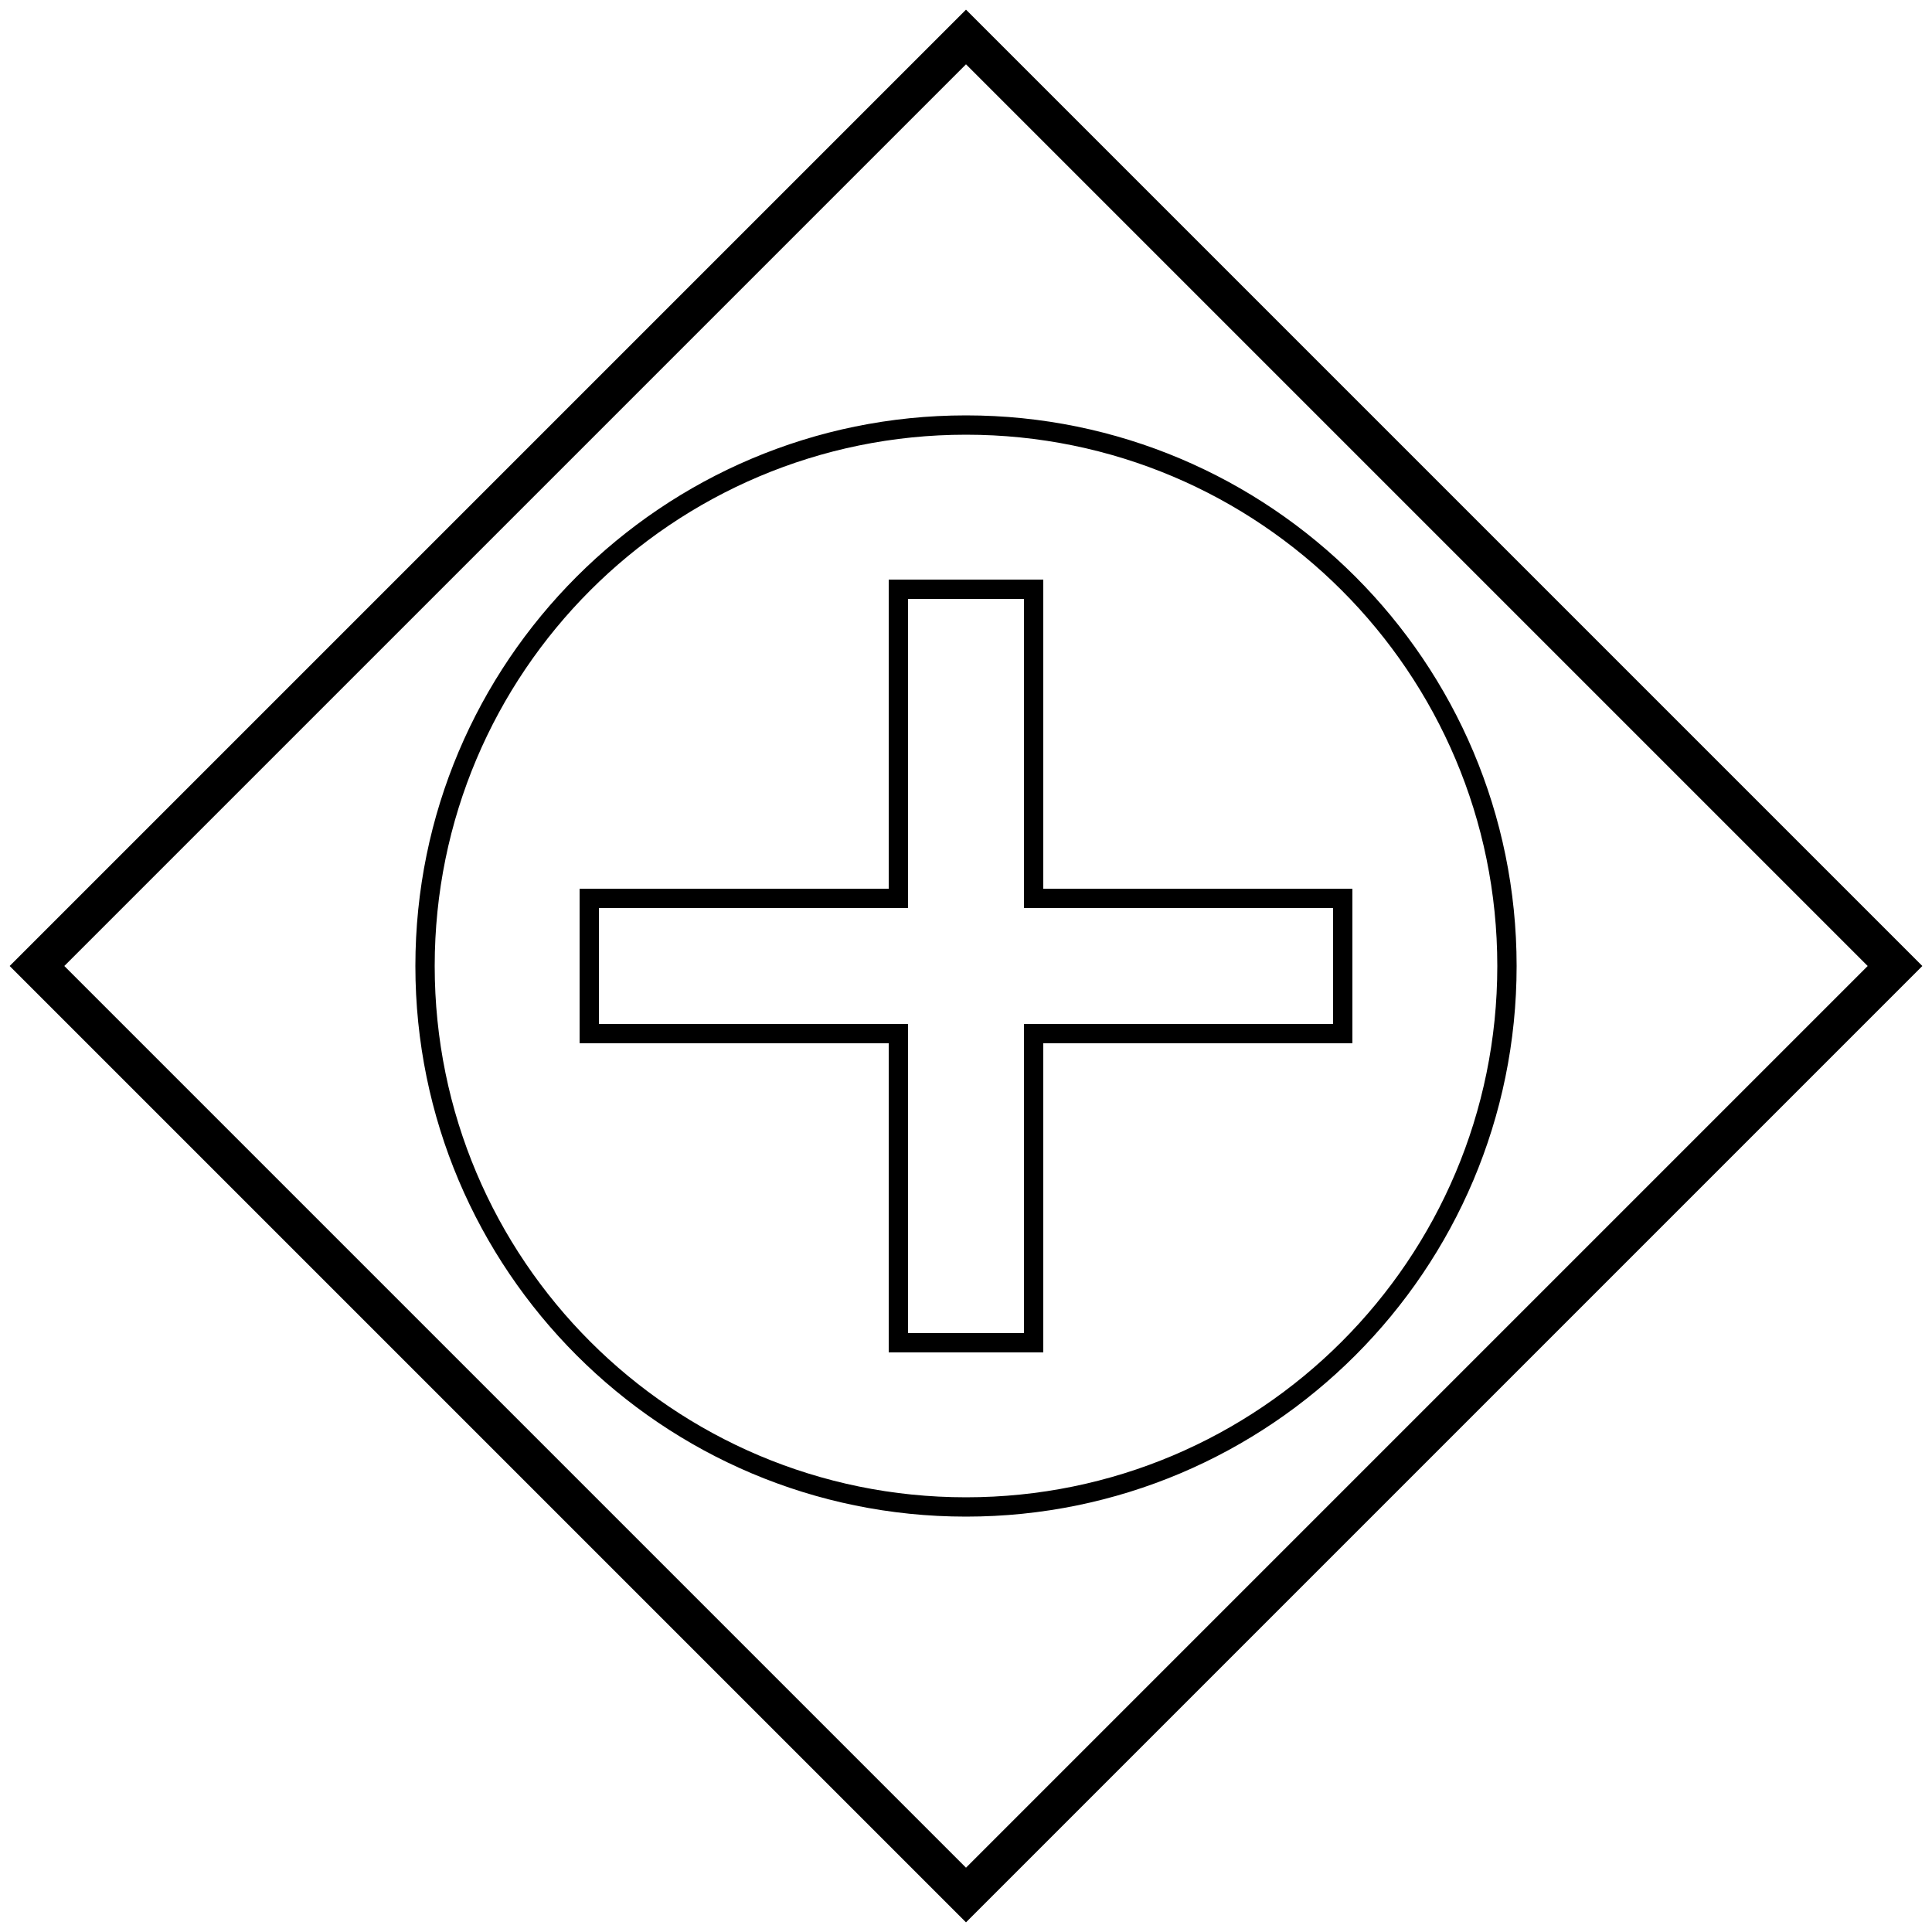
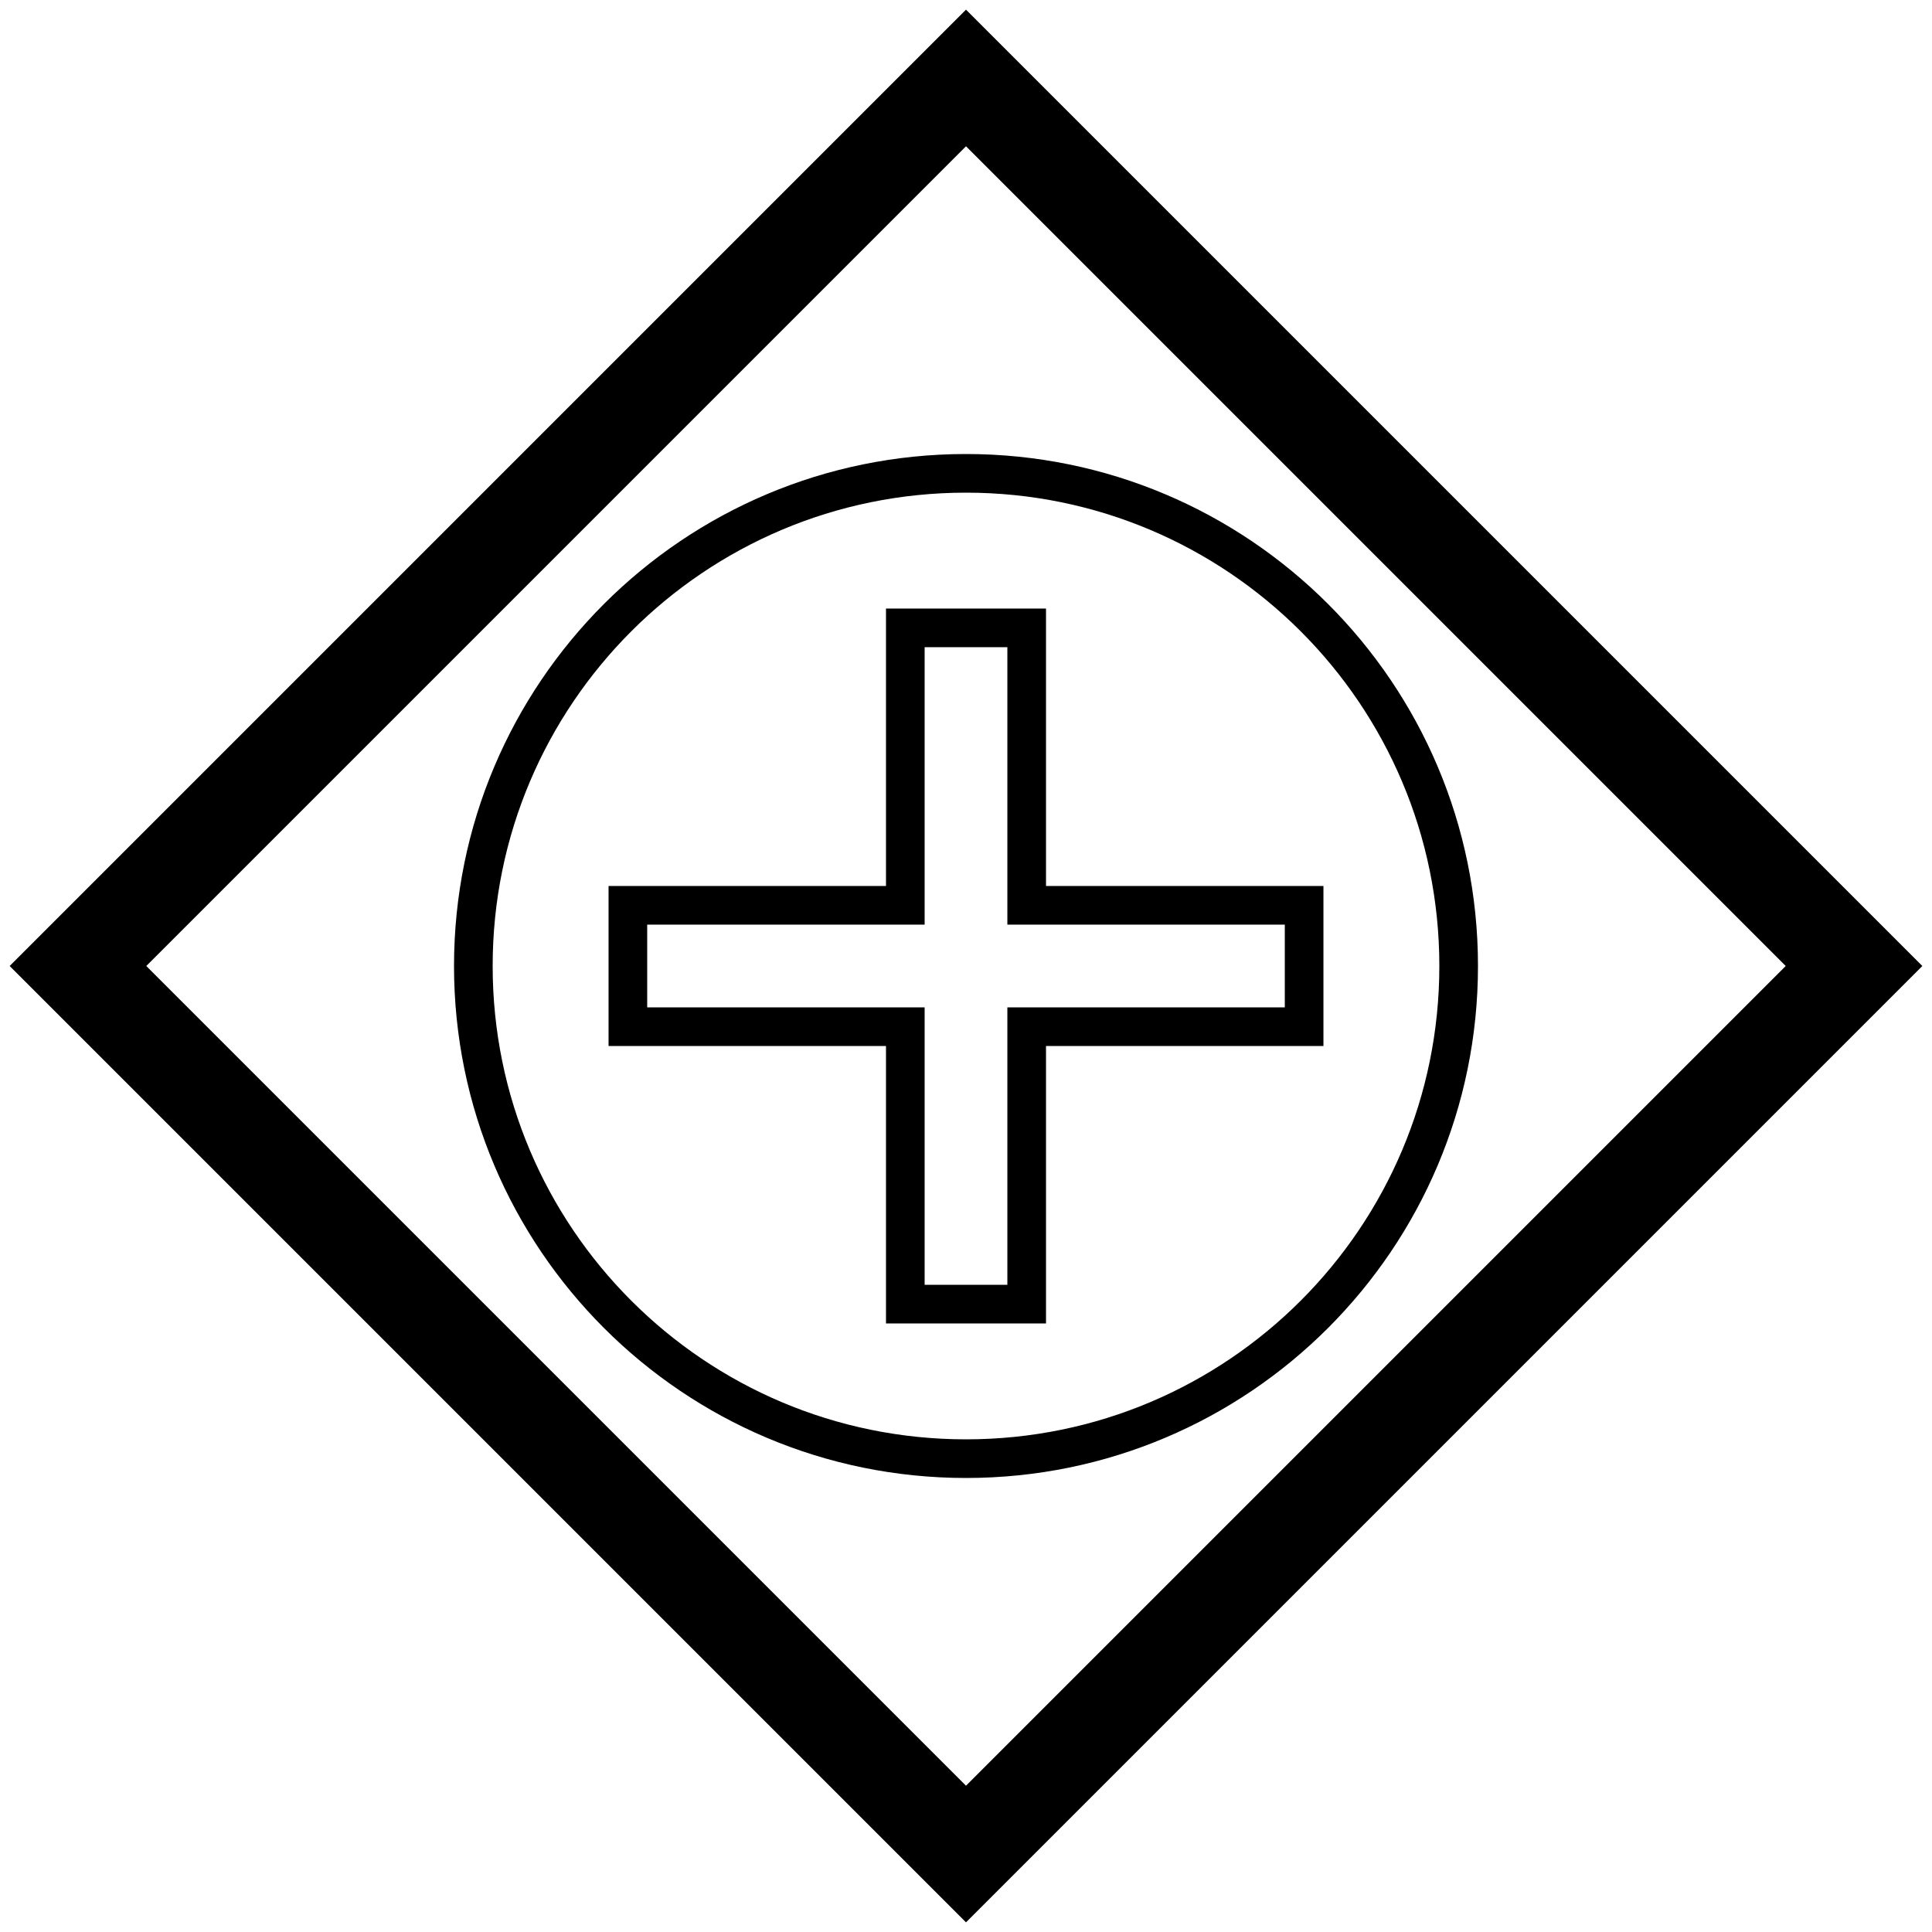
<svg xmlns="http://www.w3.org/2000/svg" width="2000" height="2000" viewBox="0 0 2000 2000" id="svg2" version="1.1">
  <defs id="defs4" />
  <g id="layer1" transform="translate(0,947.6378)">
-     <rect style="opacity:1;fill:none;fill-opacity:0.098;stroke:#000000;stroke-width:40;stroke-linecap:round;stroke-miterlimit:4;stroke-dasharray:none;stroke-opacity:1" id="rect4135" width="1360.071" height="1360.071" x="64.097" y="-1350.117" transform="matrix(0.7071068,0.7071068,-0.7071068,0.7071068,0,0)" />
-     <path style="opacity:1;fill:none;fill-opacity:1;stroke:#000000;stroke-width:20;stroke-linecap:round;stroke-miterlimit:4;stroke-dasharray:none;stroke-opacity:1" d="M 930 610 L 930 930 L 610 930 L 610 1070 L 930 1070 L 930 1390 L 1070 1390 L 1070 1070 L 1390 1070 L 1390 930 L 1070 930 L 1070 610 L 930 610 z " transform="translate(0,-947.6378)" id="rect4136" />
-     <circle style="opacity:1;fill:none;fill-opacity:1;stroke:#000000;stroke-width:20;stroke-linecap:round;stroke-miterlimit:4;stroke-dasharray:none;stroke-opacity:1" id="path4137" cx="1000" cy="52.362" r="560" />
+     <rect style="opacity:1;fill:none;fill-opacity:0.098;stroke:#000000;stroke-width:100;stroke-linecap:round;stroke-miterlimit:4;stroke-dasharray:none;stroke-opacity:1" id="rect4135" width="1300.071" height="1300.071" x="94.097" y="-1320.117" transform="matrix(0.7071068,0.7071068,-0.7071068,0.7071068,0,0)" />
+     <path style="opacity:1;fill:none;fill-opacity:1;stroke:#000000;stroke-width:40;stroke-linecap:round;stroke-miterlimit:4;stroke-dasharray:none;stroke-opacity:1" d="m 937.175,-297.663 0,287.2 -287.2,0 0,125.65 287.2,0 0,287.2 125.65,0 0,-287.2 287.2,0 0,-125.65 -287.2,0 0,-287.2 -125.65,0 z" id="rect4136" />
+     <circle style="opacity:1;fill:none;fill-opacity:1;stroke:#000000;stroke-width:40;stroke-linecap:round;stroke-miterlimit:4;stroke-dasharray:none;stroke-opacity:1" id="path4137" cx="1000" cy="52.362" r="510" />
  </g>
</svg>
